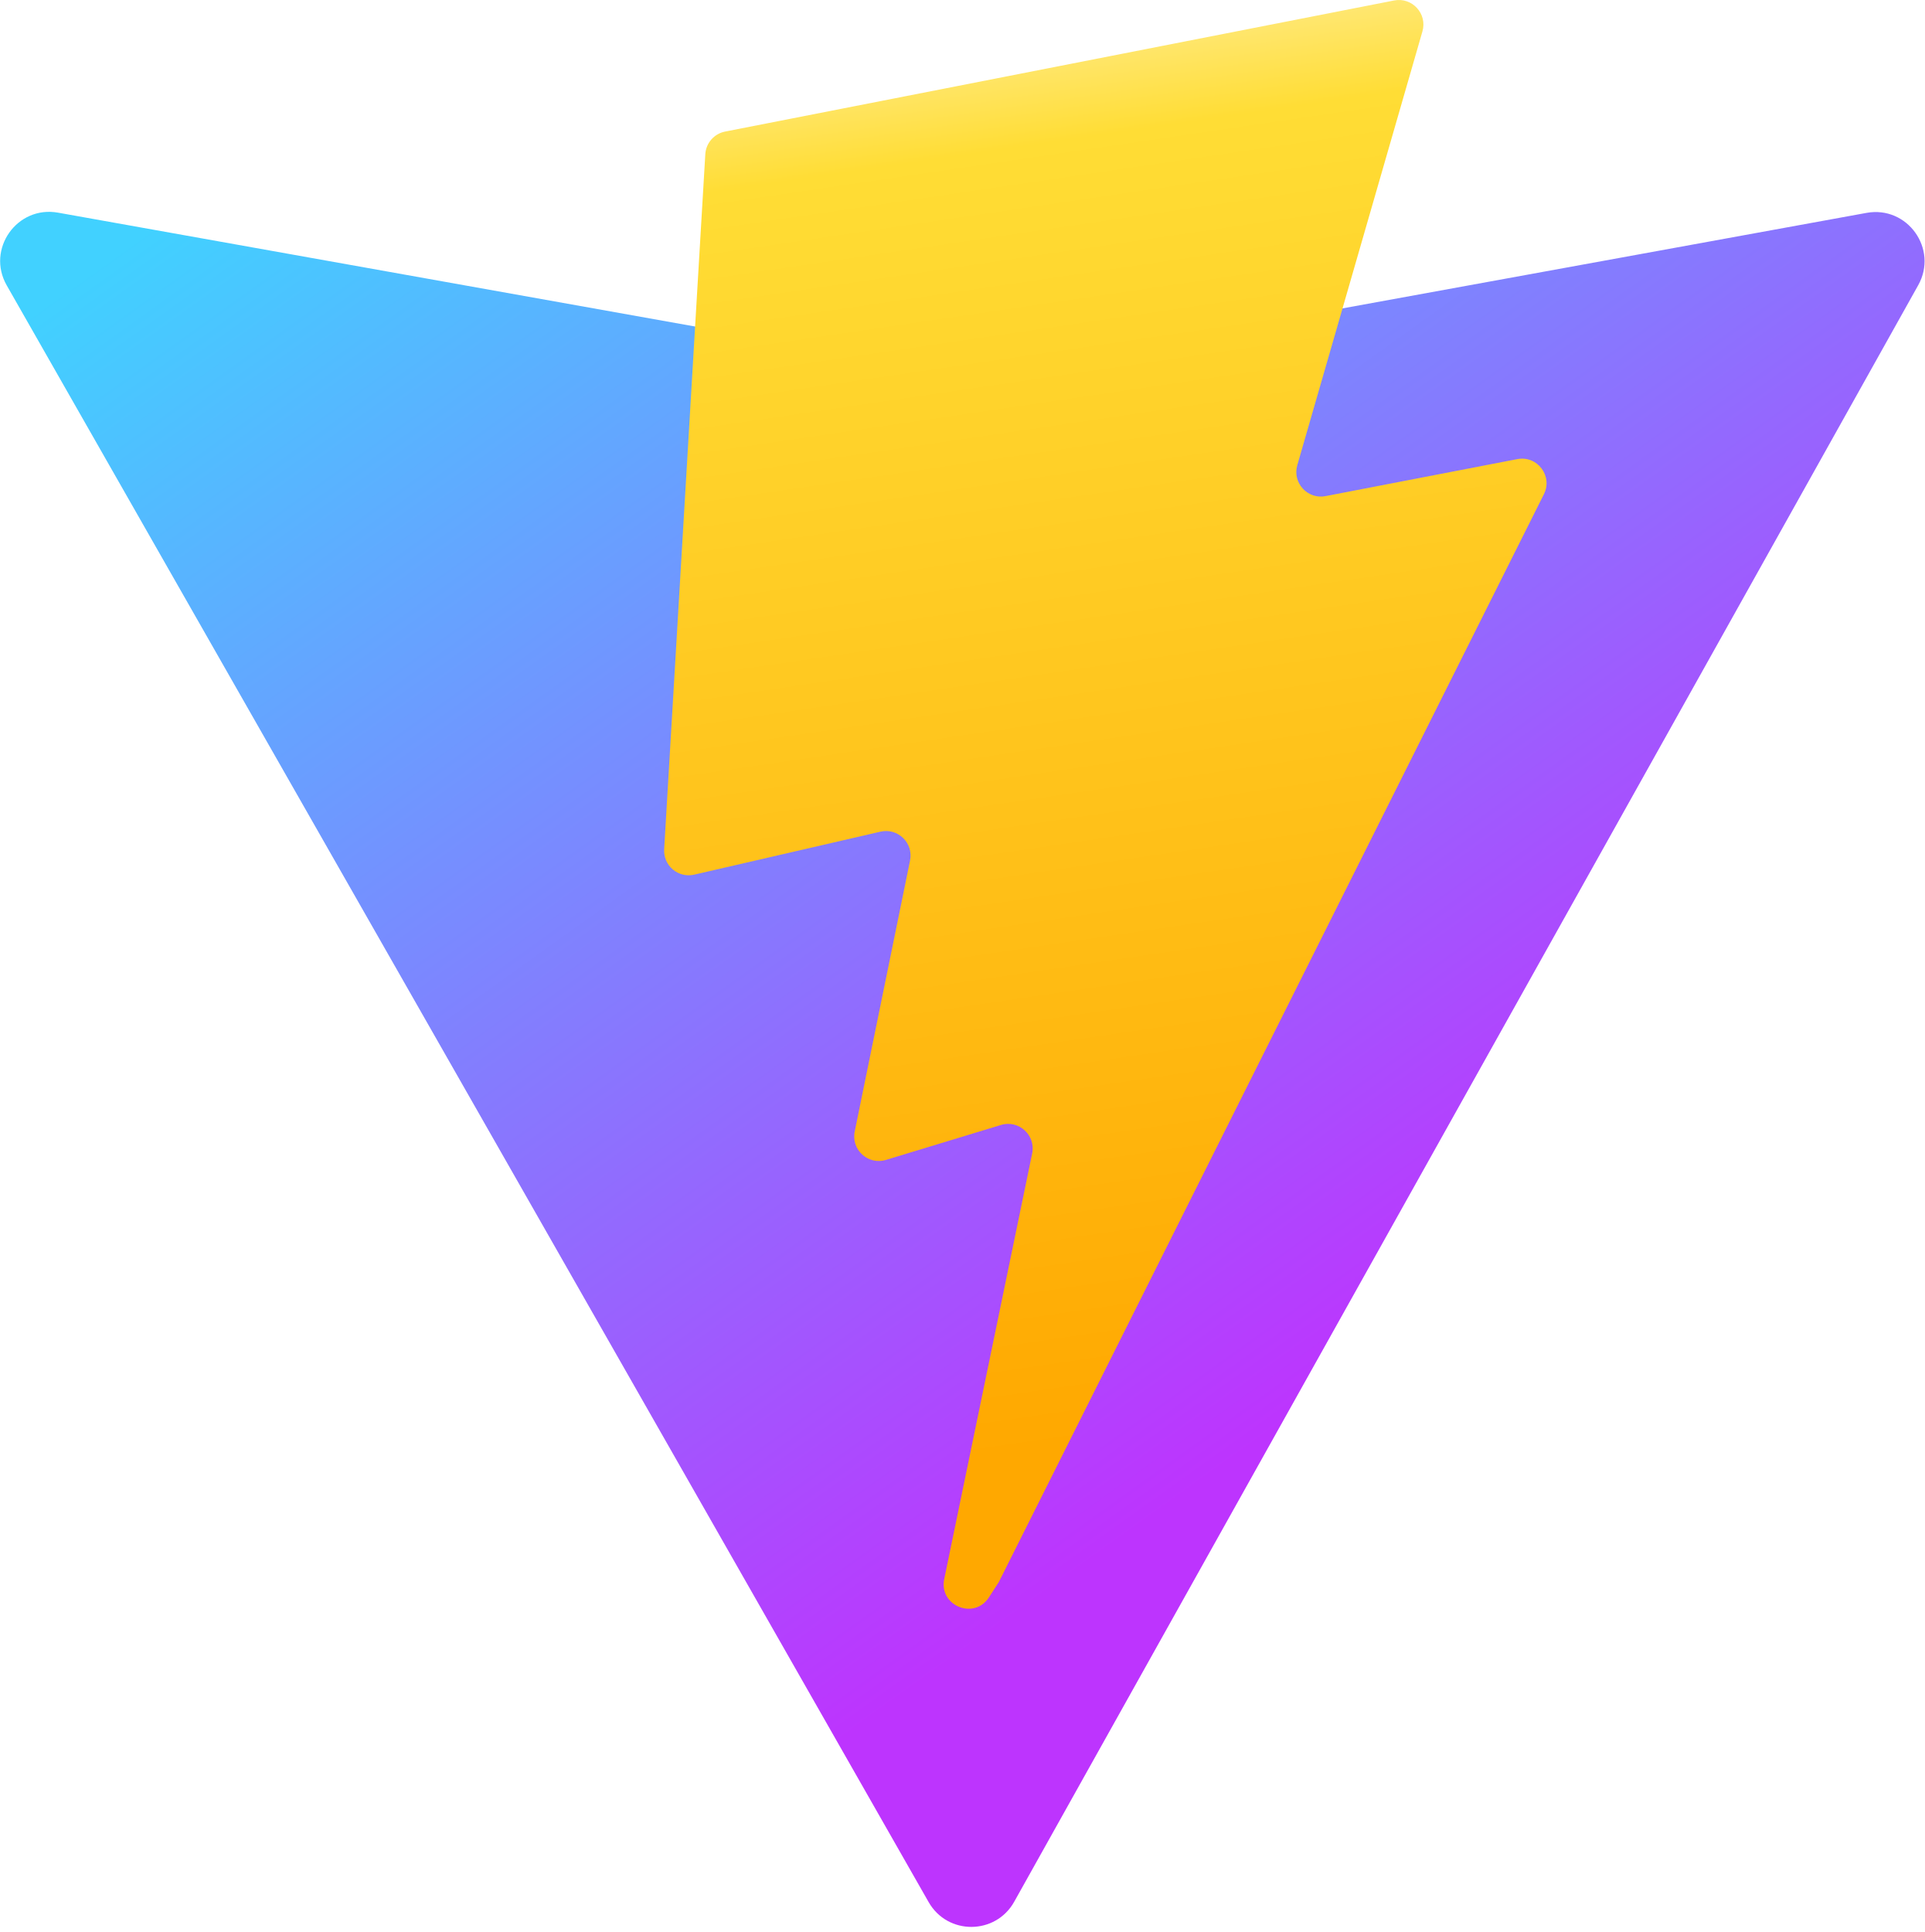
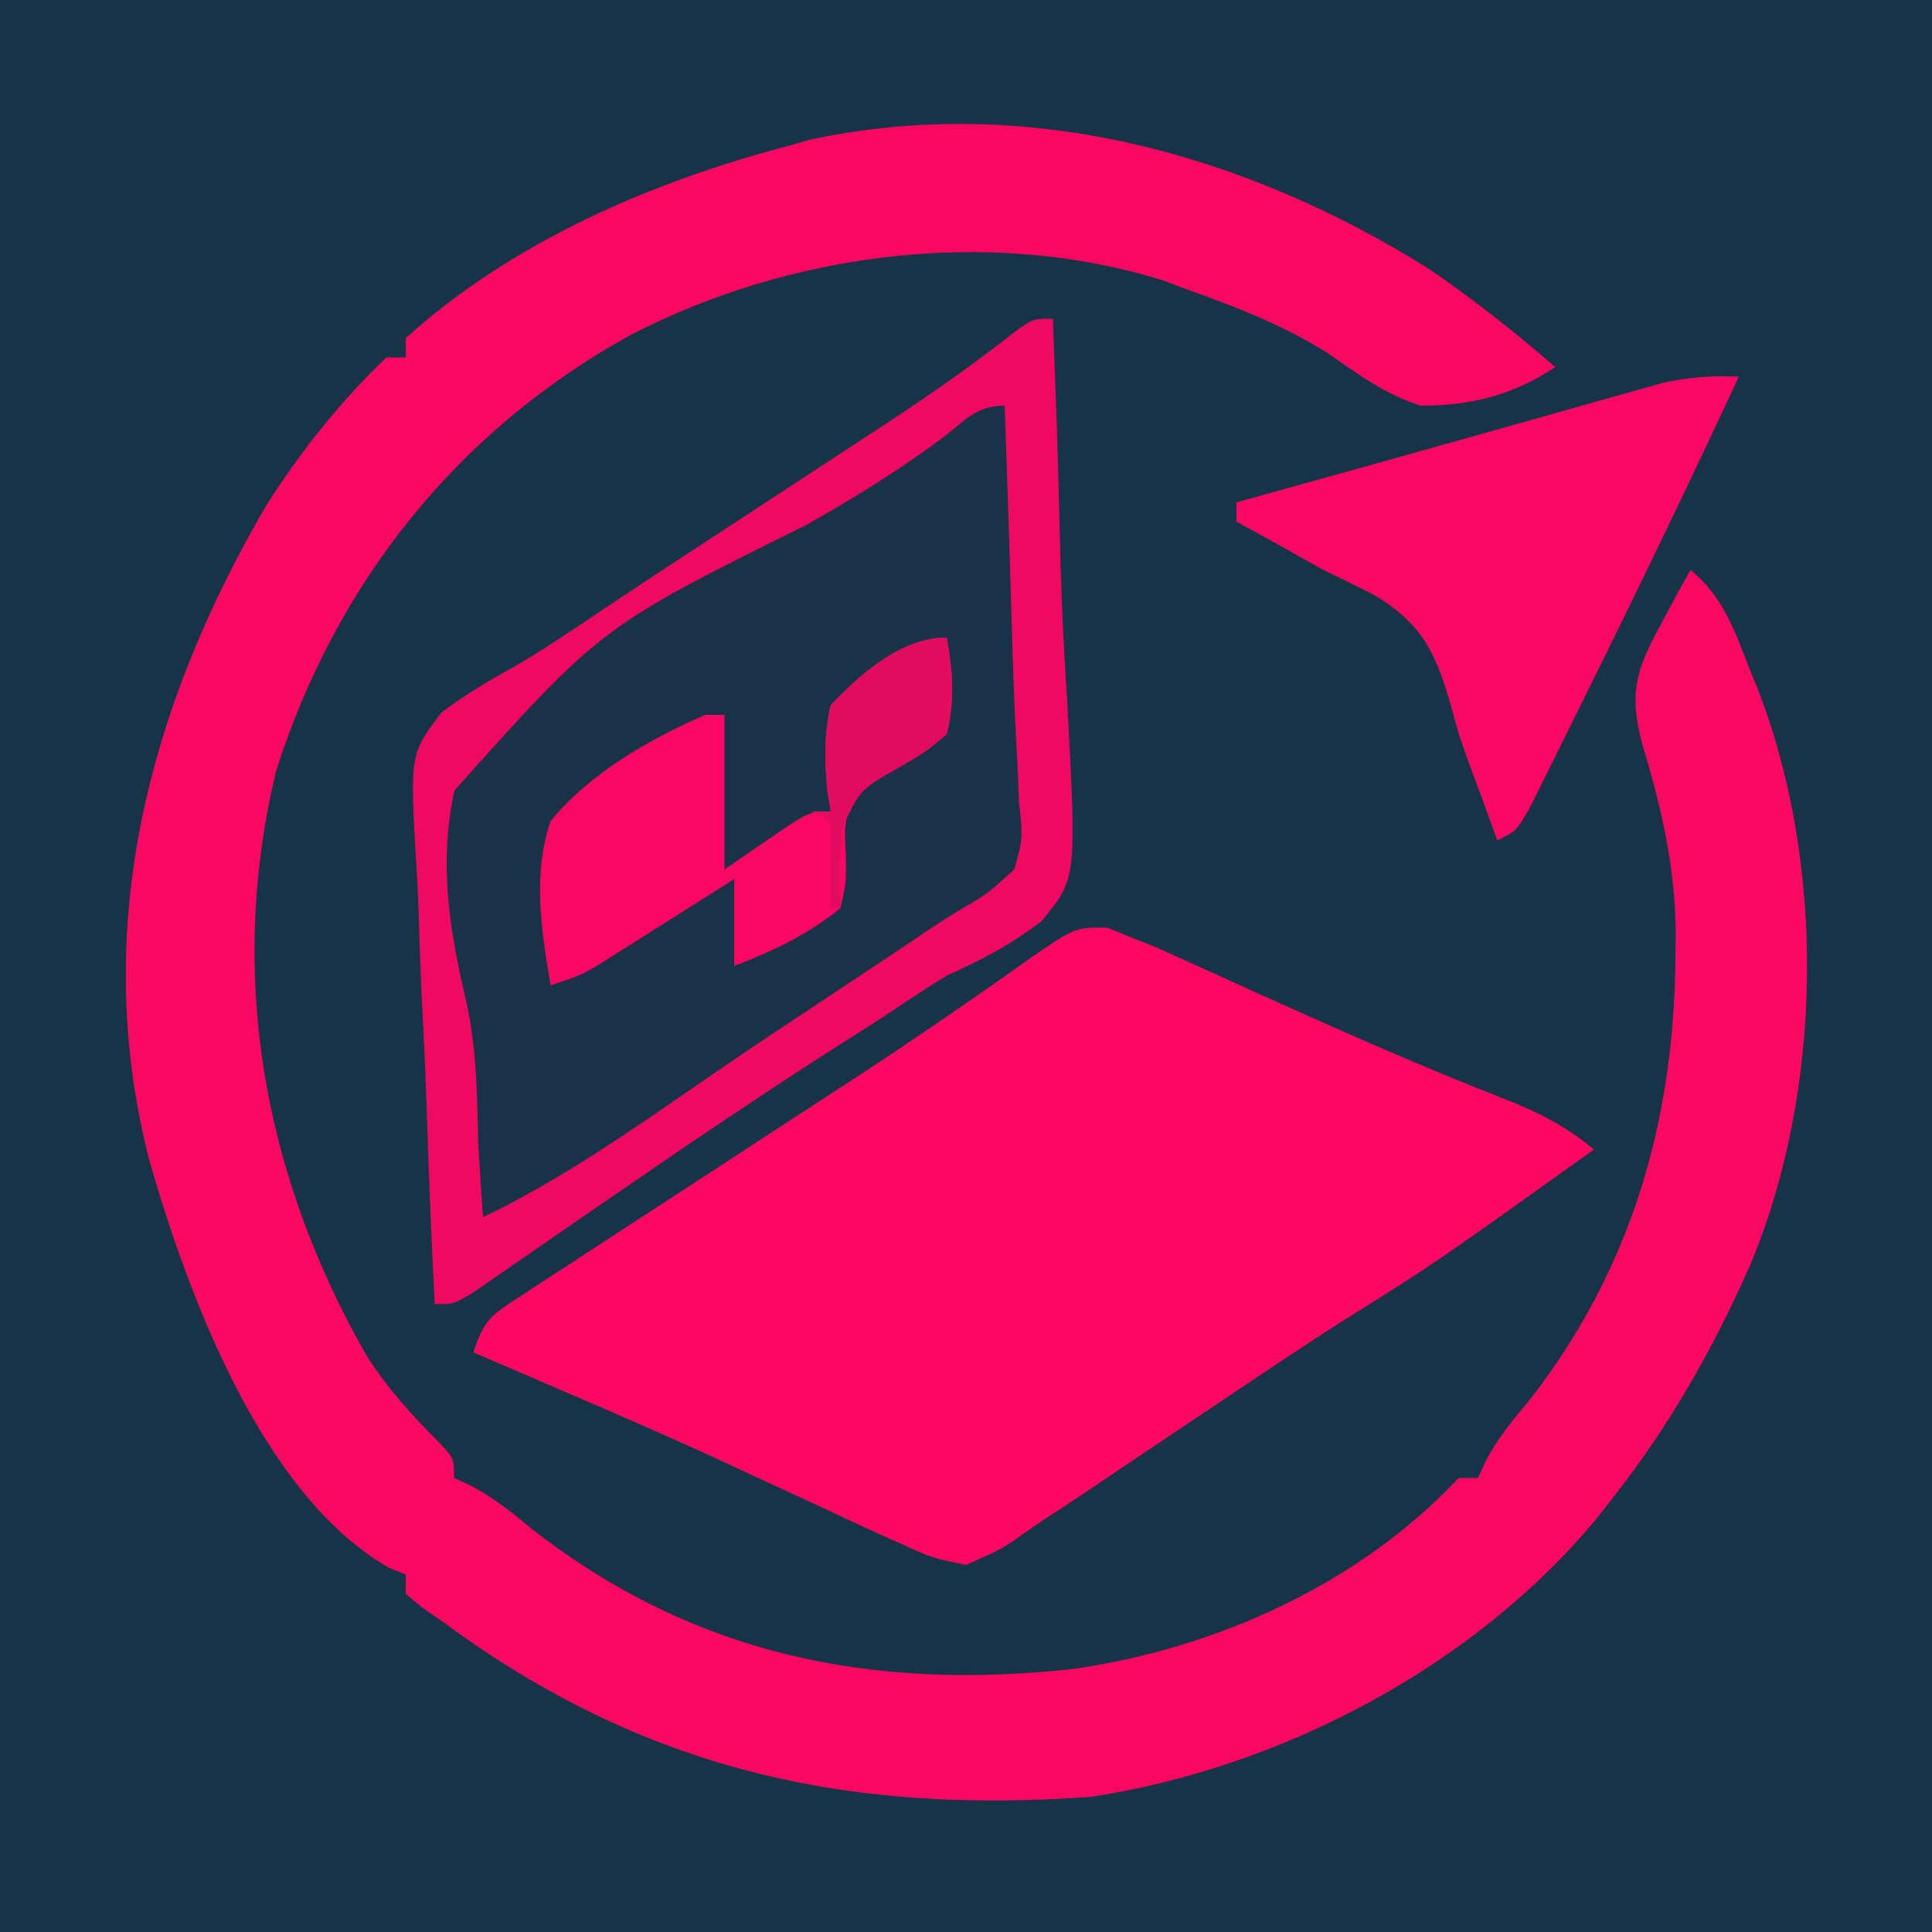
- <svg xmlns="http://www.w3.org/2000/svg" aria-hidden="true" role="img" class="iconify iconify--logos" width="31.88" height="32" preserveAspectRatio="xMidYMid meet" viewBox="0 0 256 257">
-   <defs>
-     <linearGradient id="IconifyId1813088fe1fbc01fb466" x1="-.828%" x2="57.636%" y1="7.652%" y2="78.411%">
-       <stop offset="0%" stop-color="#41D1FF" />
-       <stop offset="100%" stop-color="#BD34FE" />
-     </linearGradient>
-     <linearGradient id="IconifyId1813088fe1fbc01fb467" x1="43.376%" x2="50.316%" y1="2.242%" y2="89.03%">
-       <stop offset="0%" stop-color="#FFEA83" />
-       <stop offset="8.333%" stop-color="#FFDD35" />
-       <stop offset="100%" stop-color="#FFA800" />
-     </linearGradient>
-   </defs>
-   <path fill="url(#IconifyId1813088fe1fbc01fb466)" d="M255.153 37.938L134.897 252.976c-2.483 4.44-8.862 4.466-11.382.048L.875 37.958c-2.746-4.814 1.371-10.646 6.827-9.67l120.385 21.517a6.537 6.537 0 0 0 2.322-.004l117.867-21.483c5.438-.991 9.574 4.796 6.877 9.62Z" />
-   <path fill="url(#IconifyId1813088fe1fbc01fb467)" d="M185.432.063L96.44 17.501a3.268 3.268 0 0 0-2.634 3.014l-5.474 92.456a3.268 3.268 0 0 0 3.997 3.378l24.777-5.718c2.318-.535 4.413 1.507 3.936 3.838l-7.361 36.047c-.495 2.426 1.782 4.5 4.151 3.78l15.304-4.649c2.372-.72 4.652 1.36 4.15 3.788l-11.698 56.621c-.732 3.542 3.979 5.473 5.943 2.437l1.313-2.028l72.516-144.72c1.215-2.423-.88-5.186-3.54-4.672l-25.505 4.922c-2.396.462-4.435-1.77-3.759-4.114l16.646-57.705c.677-2.35-1.37-4.583-3.769-4.113Z" />
+ <svg xmlns="http://www.w3.org/2000/svg" version="1.1" width="200" height="200">
+   <path d="M0 0 C66 0 132 0 200 0 C200 66 200 132 200 200 C134 200 68 200 0 200 C0 134 0 68 0 0 Z " fill="#163347" transform="translate(0,0)" />
+   <path d="M0 0 C4.542 3.114 8.828 6.492 12.984 10.102 C8.621 13.01 4.23 14.102 -0.953 14.102 C-4.66 12.891 -7.294 10.943 -10.473 8.723 C-15.038 5.812 -19.936 3.929 -25.016 2.102 C-25.882 1.779 -26.748 1.457 -27.641 1.125 C-45.633 -4.471 -66.277 -1.744 -82.766 6.789 C-100.65 16.66 -113.267 32.445 -119.453 51.977 C-124.491 73.044 -120.747 93.725 -110.115 112.355 C-107.965 115.77 -105.333 118.662 -102.484 121.5 C-101.016 123.102 -101.016 123.102 -101.016 125.102 C-100.147 125.498 -100.147 125.498 -99.262 125.902 C-96.919 127.153 -95.111 128.584 -93.078 130.289 C-76.265 143.454 -57.755 147.158 -36.906 144.87 C-22.063 142.736 -7.339 136.091 2.984 125.102 C3.644 125.102 4.304 125.102 4.984 125.102 C5.381 124.231 5.381 124.231 5.785 123.344 C7.033 121.01 8.46 119.24 10.172 117.227 C20.768 103.717 25.281 88.326 25.422 71.352 C25.432 70.405 25.442 69.459 25.453 68.485 C25.367 61.621 23.954 55.648 21.984 49.102 C20.594 43.851 21.329 41.488 23.922 36.727 C24.488 35.667 25.054 34.607 25.637 33.516 C26.081 32.719 26.526 31.922 26.984 31.102 C30.315 33.786 31.545 37.354 33.047 41.227 C33.303 41.853 33.559 42.48 33.822 43.125 C41.056 61.423 40.748 85.027 33.123 103.15 C29.329 111.713 24.787 119.729 18.984 127.102 C18.443 127.795 17.902 128.489 17.344 129.203 C4.608 144.617 -15.323 155.079 -35.016 158.102 C-60.376 159.968 -81.437 155.267 -102.016 140.102 C-102.753 139.592 -103.49 139.083 -104.25 138.559 C-104.833 138.078 -105.415 137.597 -106.016 137.102 C-106.016 136.442 -106.016 135.782 -106.016 135.102 C-106.874 134.754 -106.874 134.754 -107.75 134.398 C-120.994 126.817 -128.641 105.858 -132.578 92.144 C-138.732 68.086 -132.567 45.186 -120.445 24.41 C-116.926 18.881 -112.765 13.626 -108.016 9.102 C-107.356 9.102 -106.696 9.102 -106.016 9.102 C-106.016 8.442 -106.016 7.782 -106.016 7.102 C-94.911 -2.921 -80.338 -9.192 -66.016 -12.898 C-65.12 -13.16 -65.12 -13.16 -64.207 -13.427 C-41.68 -18.275 -18.987 -11.953 0 0 Z " fill="#F90862" transform="translate(148.0156,27.89844)" />
+   <path d="M0 0 C0.457 12.489 0.457 12.489 0.616 18.676 C0.635 19.406 0.654 20.136 0.673 20.888 C0.712 22.383 0.75 23.878 0.788 25.372 C0.92 30.199 1.174 35.002 1.488 39.82 C2.461 57.963 2.461 57.963 -1.184 62.355 C-4.332 64.785 -7.385 66.354 -11 68 C-12.731 69.048 -14.406 70.158 -16.087 71.283 C-17.839 72.455 -19.612 73.584 -21.395 74.707 C-24.962 76.966 -28.488 79.282 -32 81.625 C-32.892 82.219 -32.892 82.219 -33.803 82.825 C-37.814 85.508 -41.796 88.231 -45.77 90.969 C-46.768 91.655 -47.766 92.341 -48.795 93.048 C-50.787 94.42 -52.777 95.795 -54.764 97.174 C-55.673 97.8 -56.583 98.426 -57.52 99.07 C-58.743 99.917 -58.743 99.917 -59.991 100.782 C-62 102 -62 102 -64 102 C-64.365 95.012 -64.632 88.023 -64.854 81.029 C-64.948 78.22 -65.077 75.415 -65.225 72.608 C-65.424 68.804 -65.564 65.002 -65.672 61.194 C-65.724 59.699 -65.795 58.204 -65.887 56.711 C-66.583 45.073 -66.583 45.073 -63.278 40.745 C-60.951 39.001 -58.572 37.552 -56.023 36.158 C-52.706 34.259 -49.57 32.095 -46.397 29.97 C-43.537 28.056 -40.663 26.165 -37.783 24.281 C-36.802 23.639 -35.821 22.997 -34.811 22.336 C-33.821 21.689 -32.832 21.042 -31.812 20.375 C-27.88 17.802 -23.949 15.226 -20.02 12.648 C-19.133 12.07 -18.246 11.492 -17.333 10.896 C-12.603 7.793 -8.033 4.587 -3.593 1.079 C-2 0 -2 0 0 0 Z " fill="#1A3247" transform="translate(109,33)" />
+   <path d="M0 0 C0.782 0.319 1.564 0.638 2.37 0.967 C3.287 1.331 4.203 1.696 5.147 2.071 C6.143 2.524 7.14 2.977 8.167 3.444 C9.283 3.946 10.4 4.449 11.55 4.967 C12.728 5.503 13.906 6.04 15.12 6.592 C23.793 10.509 32.475 14.367 41.344 17.823 C44.738 19.172 47.572 20.604 50.37 22.967 C33.735 34.855 33.735 34.855 25.159 40.205 C21.776 42.343 18.447 44.555 15.12 46.78 C14.492 47.199 13.863 47.619 13.216 48.052 C9.915 50.259 6.618 52.473 3.323 54.69 C2.661 55.134 1.999 55.578 1.317 56.036 C0.062 56.878 -1.191 57.722 -2.443 58.568 C-3.594 59.339 -4.751 60.101 -5.915 60.851 C-7.087 61.614 -8.239 62.408 -9.371 63.227 C-11.122 64.405 -11.122 64.405 -14.63 65.967 C-18.137 65.256 -18.137 65.256 -21.755 63.592 C-22.411 63.3 -23.067 63.009 -23.743 62.708 C-25.719 61.822 -27.675 60.899 -29.63 59.967 C-30.638 59.506 -31.646 59.044 -32.684 58.569 C-34.706 57.641 -36.723 56.703 -38.735 55.756 C-47.609 51.631 -56.646 47.847 -65.63 43.967 C-64.466 40.477 -63.753 40.102 -60.763 38.155 C-59.94 37.613 -59.117 37.071 -58.27 36.513 C-56.918 35.642 -56.918 35.642 -55.54 34.752 C-54.141 33.836 -54.141 33.836 -52.714 32.901 C-49.712 30.936 -46.702 28.983 -43.692 27.03 C-40.755 25.113 -37.819 23.194 -34.883 21.274 C-32.949 20.012 -31.013 18.752 -29.075 17.496 C-24.455 14.496 -19.869 11.462 -15.348 8.314 C-14.527 7.748 -13.706 7.181 -12.86 6.598 C-11.33 5.538 -9.808 4.465 -8.296 3.379 C-3.335 -0.042 -3.335 -0.042 0 0 Z " fill="#FC0762" transform="translate(114.6296,96.03296)" />
+   <path d="M0 0 C0.457 12.489 0.457 12.489 0.616 18.676 C0.635 19.406 0.654 20.136 0.673 20.888 C0.712 22.383 0.75 23.878 0.788 25.372 C0.92 30.199 1.174 35.002 1.488 39.82 C2.461 57.963 2.461 57.963 -1.184 62.355 C-4.332 64.785 -7.385 66.354 -11 68 C-12.731 69.048 -14.406 70.158 -16.087 71.283 C-17.839 72.455 -19.612 73.584 -21.395 74.707 C-24.962 76.966 -28.488 79.282 -32 81.625 C-32.892 82.219 -32.892 82.219 -33.803 82.825 C-37.814 85.508 -41.796 88.231 -45.77 90.969 C-46.768 91.655 -47.766 92.341 -48.795 93.048 C-50.787 94.42 -52.777 95.795 -54.764 97.174 C-55.673 97.8 -56.583 98.426 -57.52 99.07 C-58.743 99.917 -58.743 99.917 -59.991 100.782 C-62 102 -62 102 -64 102 C-64.365 95.012 -64.632 88.023 -64.854 81.029 C-64.948 78.22 -65.077 75.415 -65.225 72.608 C-65.424 68.804 -65.564 65.002 -65.672 61.194 C-65.724 59.699 -65.795 58.204 -65.887 56.711 C-66.583 45.073 -66.583 45.073 -63.278 40.745 C-60.951 39.001 -58.572 37.552 -56.023 36.158 C-52.706 34.259 -49.57 32.095 -46.397 29.97 C-43.537 28.056 -40.663 26.165 -37.783 24.281 C-36.802 23.639 -35.821 22.997 -34.811 22.336 C-33.821 21.689 -32.832 21.042 -31.812 20.375 C-27.88 17.802 -23.949 15.226 -20.02 12.648 C-19.133 12.07 -18.246 11.492 -17.333 10.896 C-12.603 7.793 -8.033 4.587 -3.593 1.079 C-2 0 -2 0 0 0 Z M-11.27 12.207 C-15.845 15.617 -20.532 18.515 -25.499 21.322 C-46.789 31.889 -46.789 31.889 -61.957 48.831 C-63.594 56.349 -62.487 63.299 -60.724 70.705 C-59.655 75.57 -59.598 80.352 -59.5 85.312 C-59.357 87.877 -59.179 90.437 -59 93 C-49.146 88.288 -40.18 81.487 -31.117 75.415 C-28.842 73.895 -26.564 72.38 -24.285 70.867 C-23.489 70.338 -22.693 69.809 -21.873 69.264 C-20.334 68.242 -18.794 67.22 -17.254 66.198 C-15.838 65.257 -14.427 64.307 -13.021 63.35 C-11.682 62.455 -10.318 61.596 -8.932 60.775 C-6.728 59.473 -6.728 59.473 -4 57 C-3.109 53.804 -3.109 53.804 -3.5 50.125 C-3.529 49.429 -3.558 48.733 -3.588 48.016 C-3.658 46.362 -3.743 44.709 -3.84 43.056 C-4.033 39.368 -4.145 35.68 -4.25 31.988 C-4.471 24.324 -4.727 16.662 -5 9 C-7.898 9 -8.989 10.421 -11.27 12.207 Z " fill="#F00961" transform="translate(109,33)" />
+   <path d="M0 0 C-5.03 10.804 -10.197 21.54 -15.492 32.216 C-16.123 33.49 -16.751 34.764 -17.378 36.039 C-18.266 37.844 -19.162 39.645 -20.059 41.445 C-20.577 42.492 -21.096 43.539 -21.631 44.618 C-23 47 -23 47 -25 48 C-25.875 45.594 -25.875 45.594 -26.75 43.188 C-27.311 41.687 -27.311 41.687 -27.883 40.156 C-29 37 -29 37 -29.805 34.031 C-31.371 28.602 -32.761 25.602 -37.688 22.625 C-39.446 21.726 -41.218 20.851 -43 20 C-44.714 19.051 -46.422 18.093 -48.125 17.125 C-49.416 16.415 -50.707 15.706 -52 15 C-52 14.34 -52 13.68 -52 13 C-45.562 11.207 -45.562 11.207 -42.466 10.351 C-37.798 9.059 -33.132 7.757 -28.471 6.437 C-25.863 5.7 -23.253 4.968 -20.642 4.237 C-18.707 3.693 -16.774 3.142 -14.841 2.592 C-13.639 2.256 -12.437 1.92 -11.199 1.574 C-10.125 1.271 -9.051 0.968 -7.944 0.655 C-5.18 0.04 -2.818 -0.131 0 0 Z " fill="#F80862" transform="translate(180,39)" />
+   <path d="M0 0 C0.635 3.506 0.867 6.522 0 10 C-2.191 11.836 -2.191 11.836 -4.938 13.438 C-7.761 14.983 -7.761 14.983 -10 17 C-10.599 19.687 -10.599 19.687 -10.438 22.562 C-10.398 25.398 -10.398 25.398 -11 28 C-14.358 30.765 -17.965 32.425 -22 34 C-22 31.03 -22 28.06 -22 25 C-23.12 25.71 -24.24 26.421 -25.395 27.152 C-26.867 28.081 -28.34 29.009 -29.812 29.938 C-30.55 30.406 -31.288 30.875 -32.049 31.357 C-32.761 31.805 -33.473 32.253 -34.207 32.715 C-34.862 33.129 -35.516 33.542 -36.191 33.969 C-38 35 -38 35 -41 36 C-41.954 30.35 -42.893 24.534 -41 19 C-36.964 14.055 -30.807 10.534 -25 8 C-24.34 8 -23.68 8 -23 8 C-23 13.28 -23 18.56 -23 24 C-21.556 23.01 -20.113 22.02 -18.625 21 C-14.25 18 -14.25 18 -12 18 C-12.174 16.931 -12.174 16.931 -12.352 15.84 C-12.653 12.643 -12.708 10.142 -12 7 C-8.946 3.758 -4.662 0 0 0 Z " fill="#F90762" transform="translate(98,66)" />
+   <path d="M0 0 C0.635 3.506 0.867 6.522 0 10 C-2.191 11.836 -2.191 11.836 -4.938 13.438 C-8.999 15.763 -8.999 15.763 -10.887 19.875 C-11.1 22.621 -11.169 25.252 -11 28 C-11.33 28 -11.66 28 -12 28 C-12 25.03 -12 22.06 -12 19 C-12.66 18.67 -13.32 18.34 -14 18 C-13.34 18 -12.68 18 -12 18 C-12.116 17.287 -12.232 16.574 -12.352 15.84 C-12.653 12.643 -12.708 10.142 -12 7 C-8.946 3.758 -4.662 0 0 0 Z " fill="#E20C5F" transform="translate(98,66)" />
</svg>
